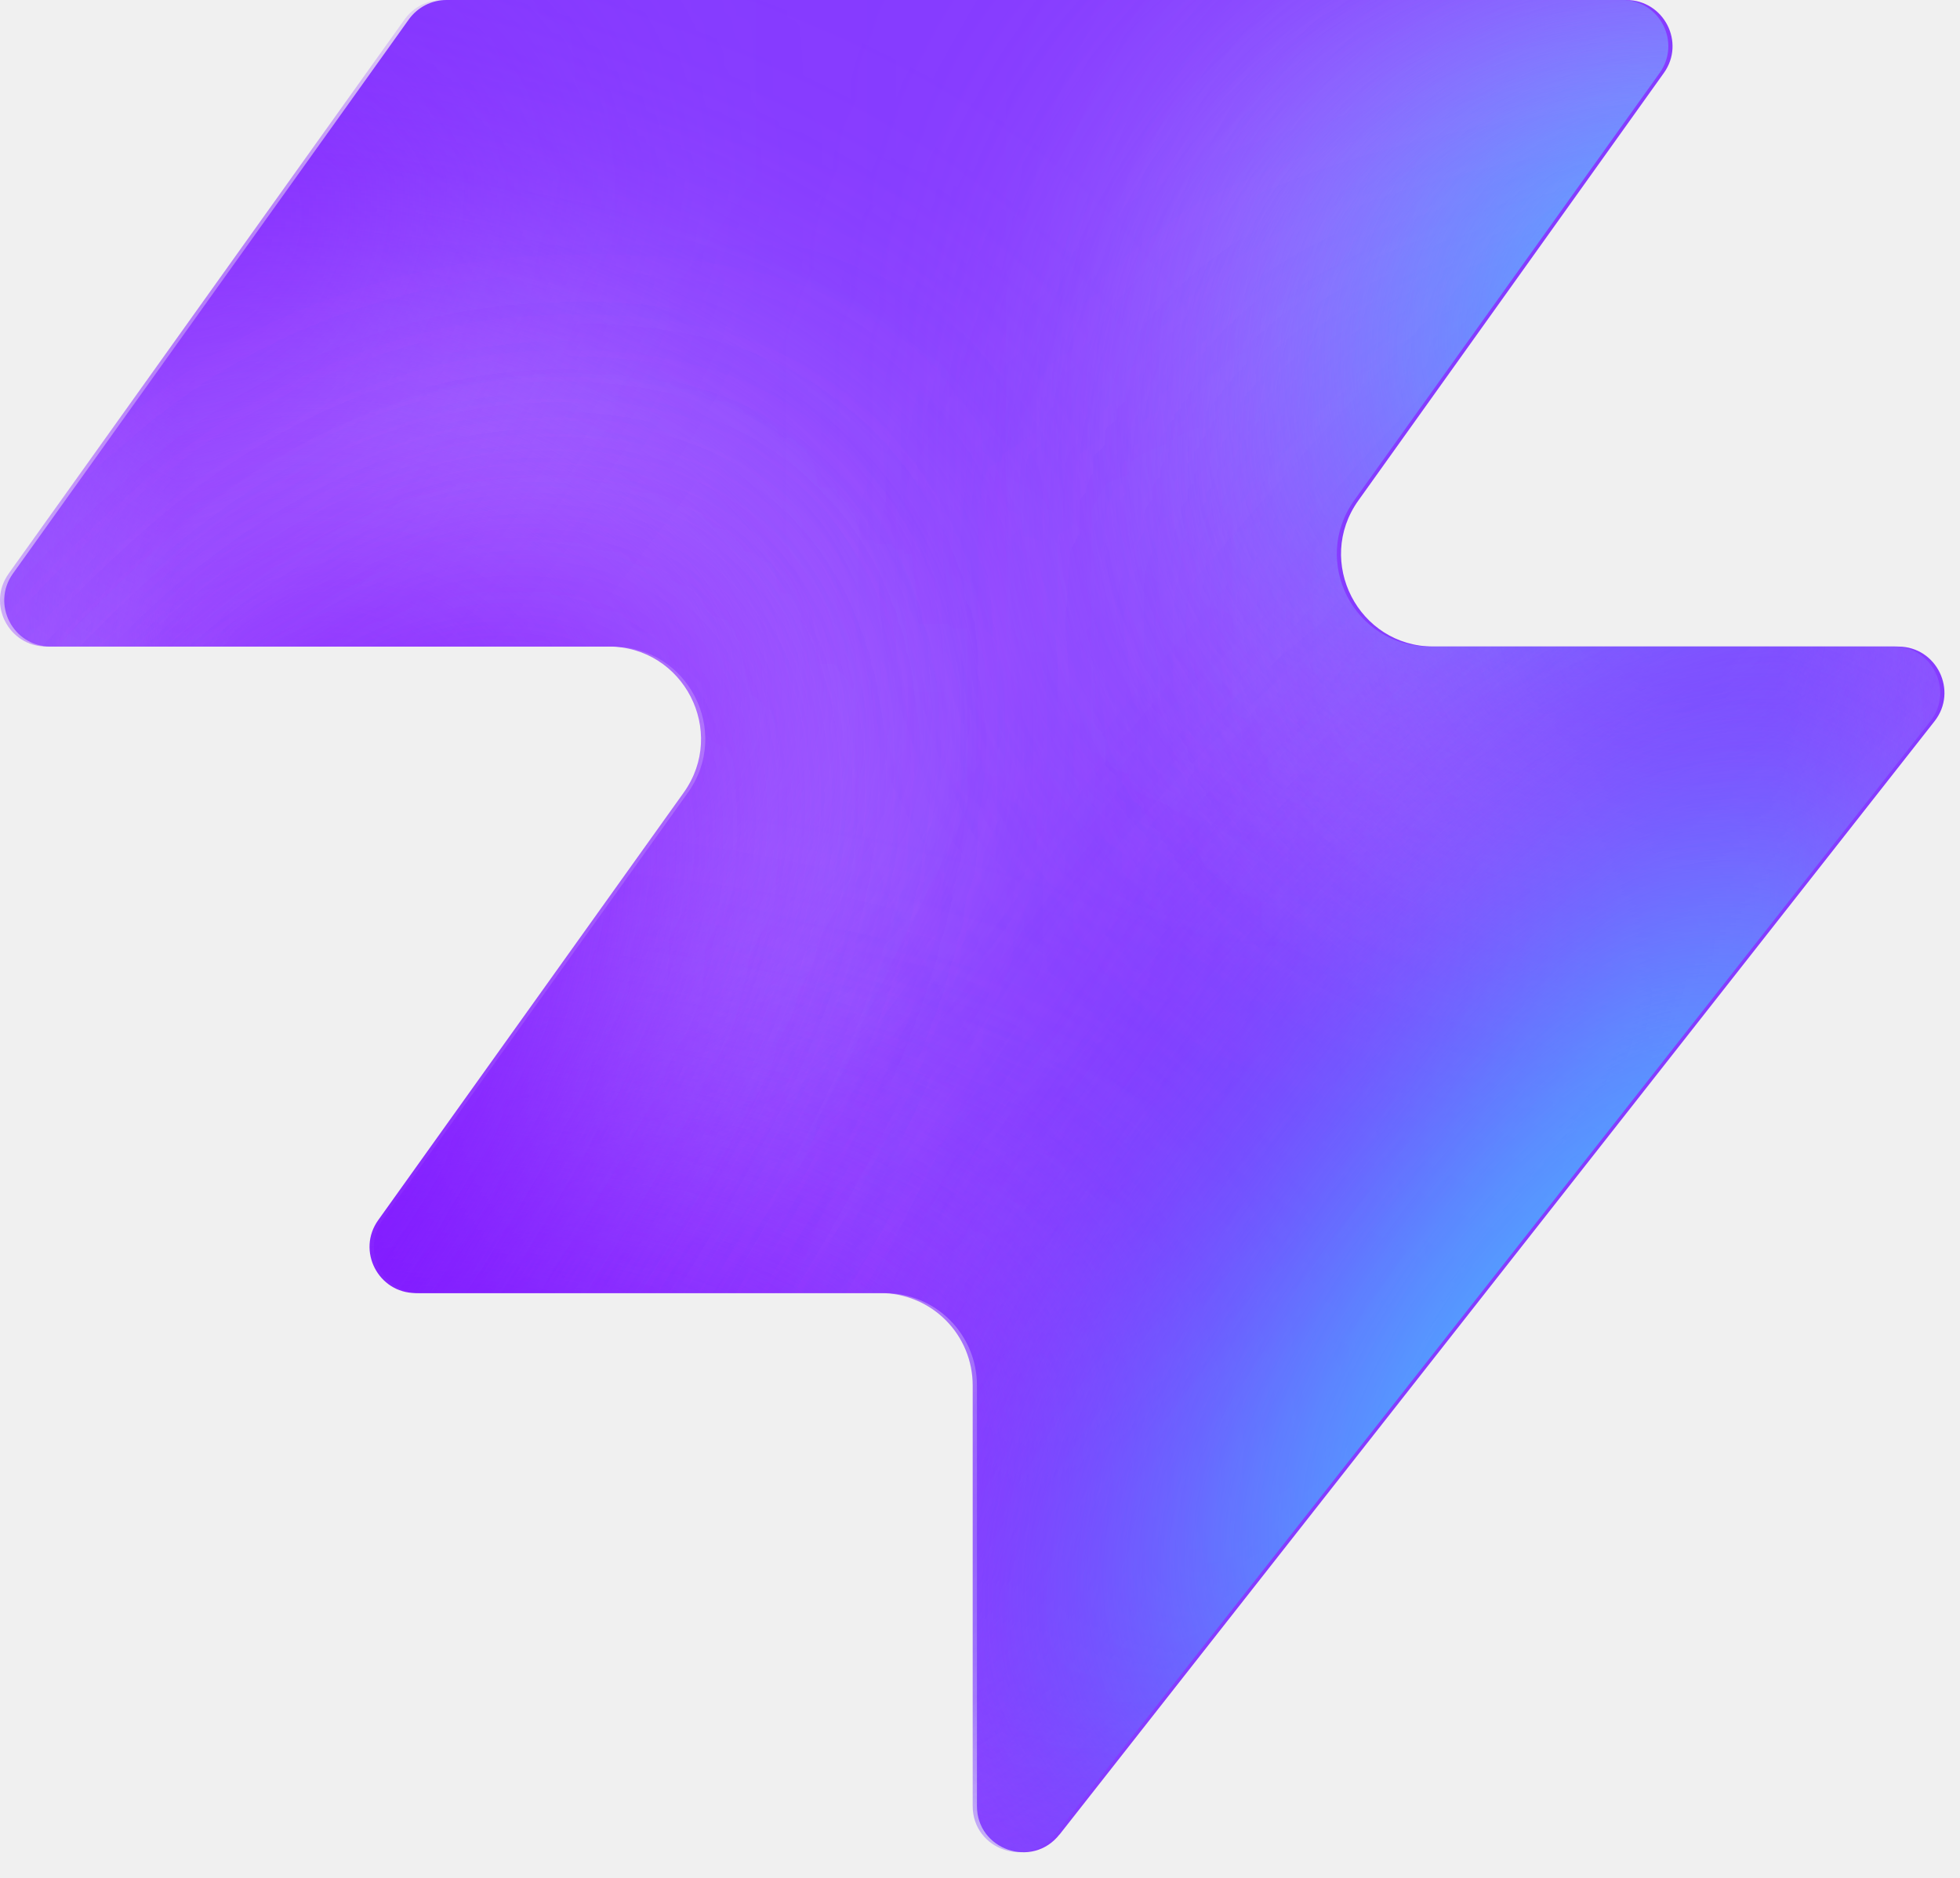
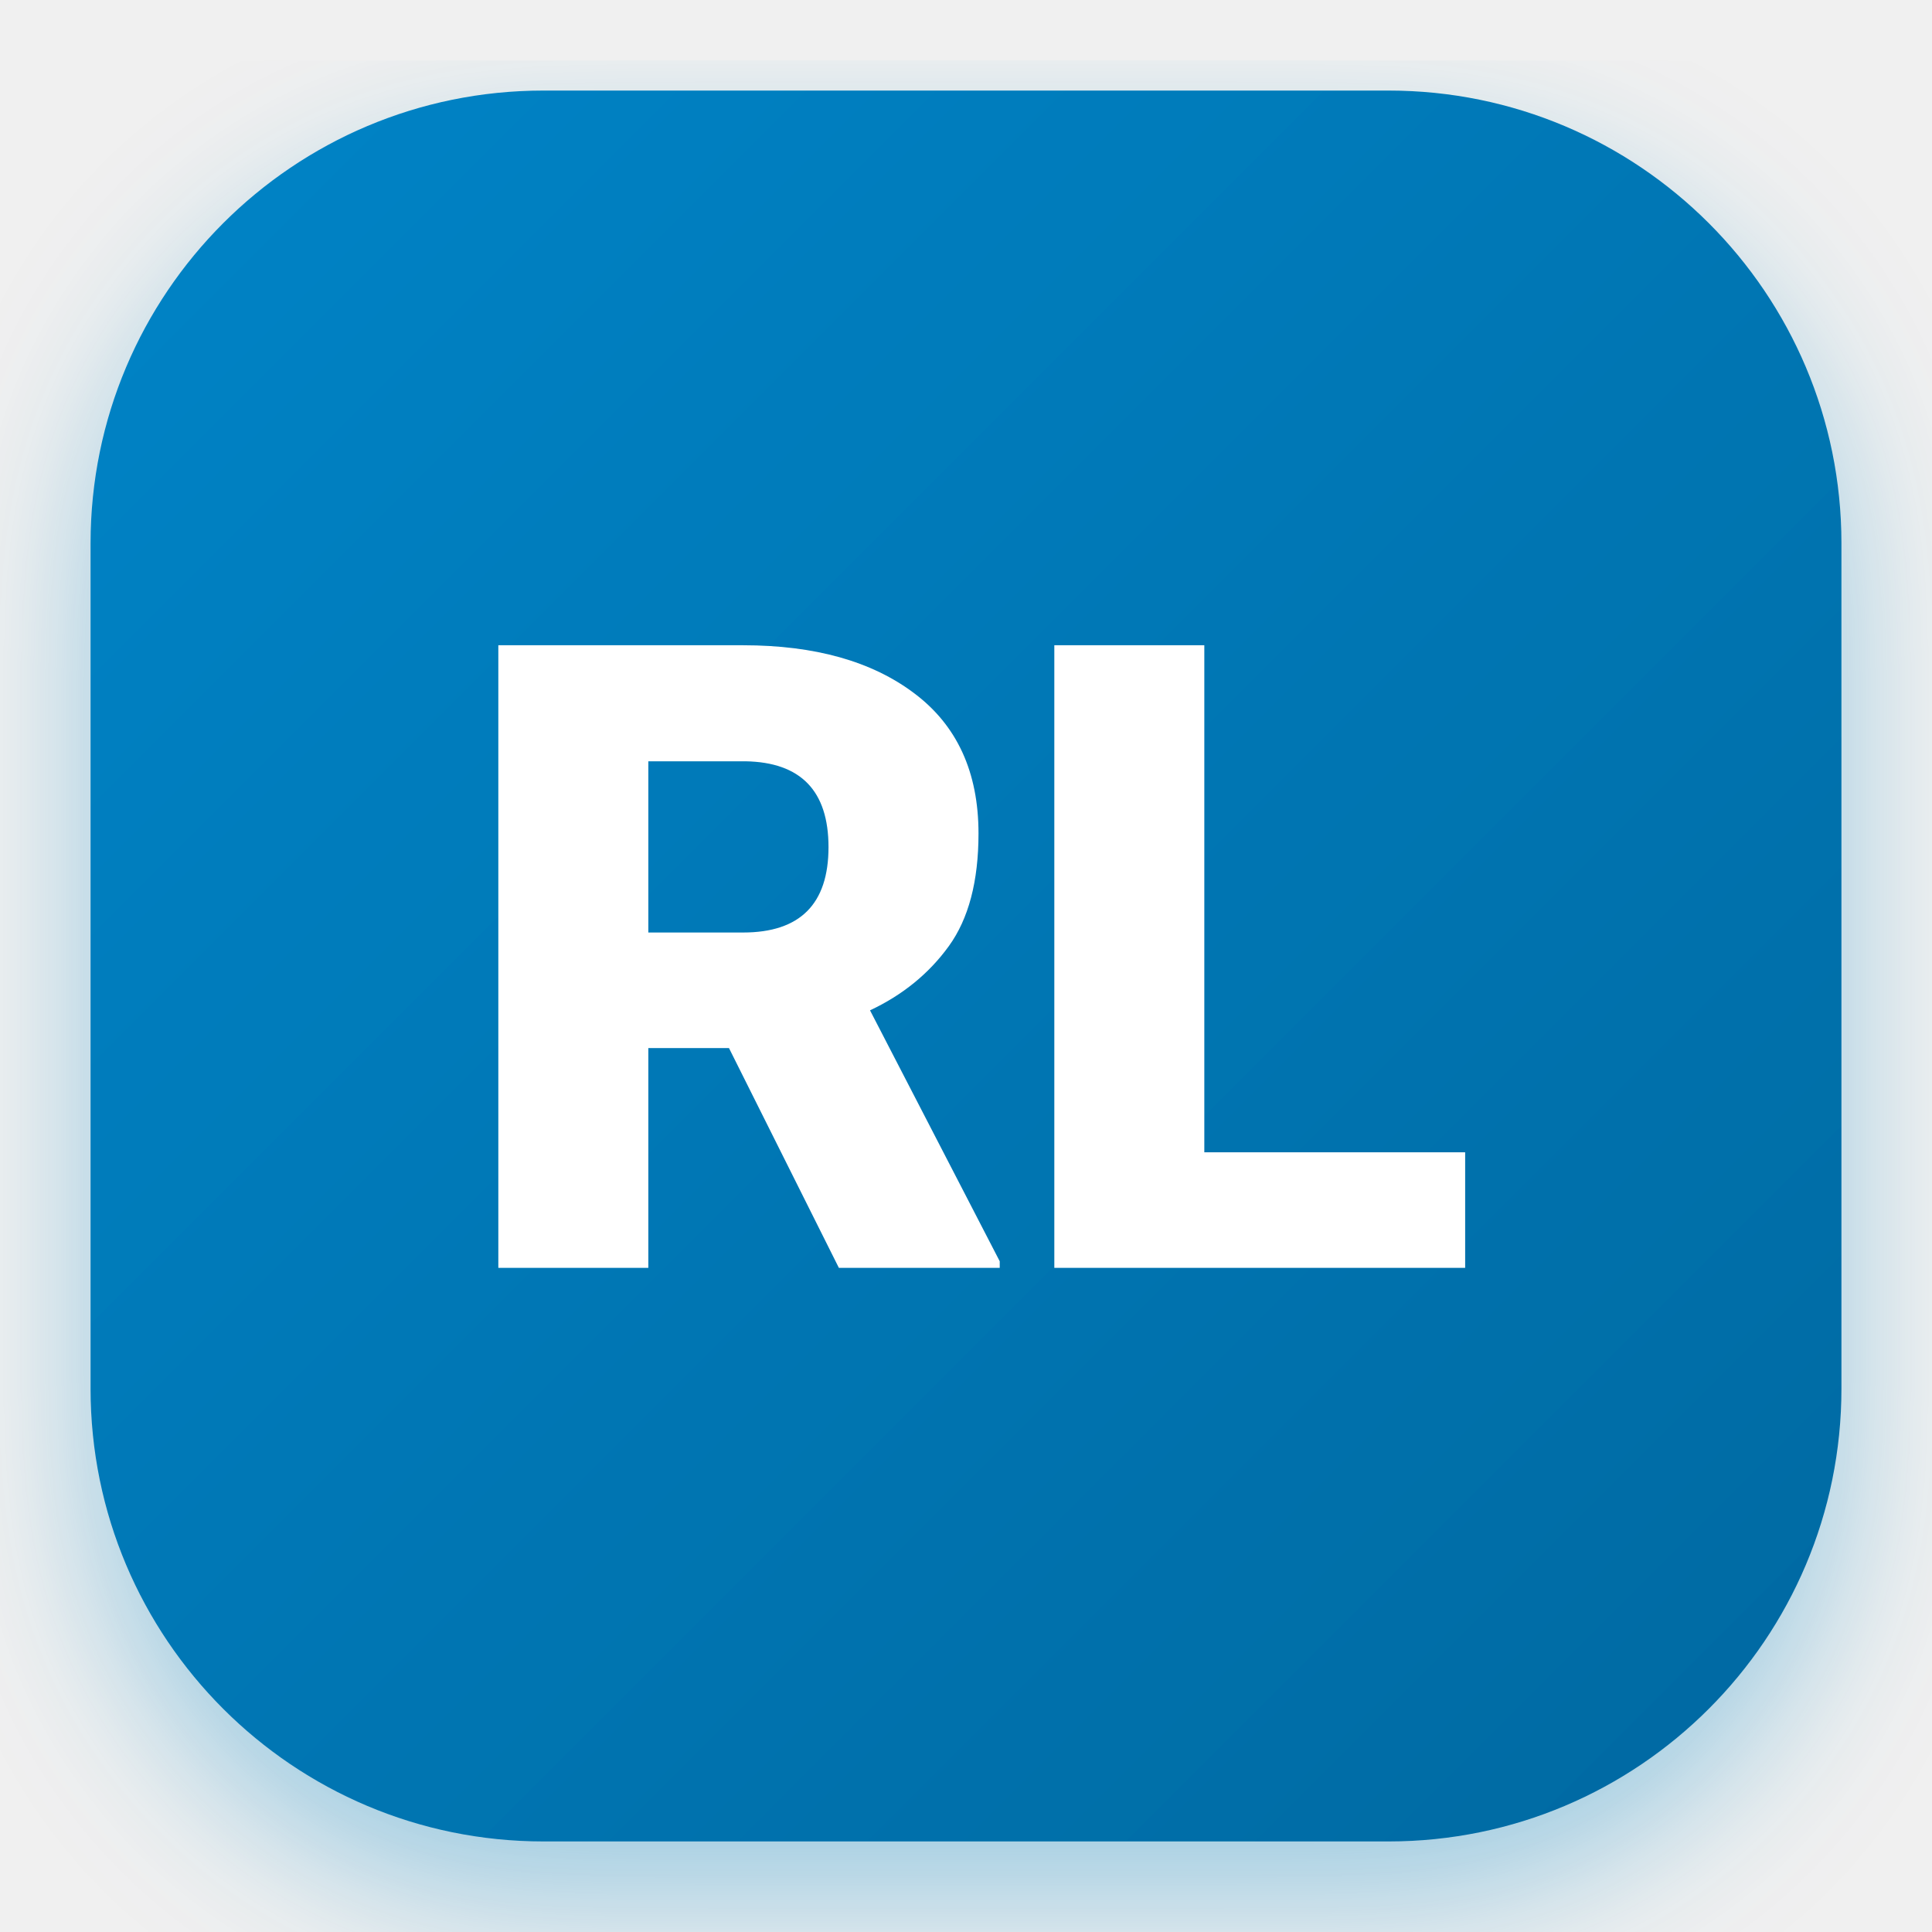
- <svg xmlns="http://www.w3.org/2000/svg" width="48" height="46" fill="none" viewBox="0 0 48 46">
-   <path fill="#863bff" d="M25.946 44.938c-.664.845-2.021.375-2.021-.698V33.937a2.26 2.26 0 0 0-2.262-2.262H10.287c-.92 0-1.456-1.04-.92-1.788l7.48-10.471c1.07-1.497 0-3.578-1.842-3.578H1.237c-.92 0-1.456-1.04-.92-1.788L10.013.474c.214-.297.556-.474.92-.474h28.894c.92 0 1.456 1.04.92 1.788l-7.48 10.471c-1.07 1.498 0 3.579 1.842 3.579h11.377c.943 0 1.473 1.088.89 1.83L25.947 44.94z" style="fill:#863bff;fill:color(display-p3 .525 .23 1);fill-opacity:1" />
-   <mask id="a" width="48" height="46" x="0" y="0" maskUnits="userSpaceOnUse" style="mask-type:alpha">
-     <path fill="#000" d="M25.842 44.938c-.664.844-2.021.375-2.021-.698V33.937a2.26 2.26 0 0 0-2.262-2.262H10.183c-.92 0-1.456-1.04-.92-1.788l7.48-10.471c1.07-1.498 0-3.579-1.842-3.579H1.133c-.92 0-1.456-1.04-.92-1.787L9.91.473c.214-.297.556-.474.92-.474h28.894c.92 0 1.456 1.04.92 1.788l-7.48 10.471c-1.07 1.498 0 3.578 1.842 3.578h11.377c.943 0 1.473 1.088.89 1.832L25.843 44.94z" style="fill:#000;fill-opacity:1" />
-   </mask>
-   <g mask="url(#a)">
-     <g filter="url(#b)">
-       <ellipse cx="5.508" cy="14.704" fill="#ede6ff" rx="5.508" ry="14.704" style="fill:#ede6ff;fill:color(display-p3 .927 .903 1);fill-opacity:1" transform="matrix(.00324 1 1 -.00324 -4.47 31.516)" />
-     </g>
-     <g filter="url(#c)">
-       <ellipse cx="10.399" cy="29.851" fill="#ede6ff" rx="10.399" ry="29.851" style="fill:#ede6ff;fill:color(display-p3 .927 .903 1);fill-opacity:1" transform="matrix(.00324 1 1 -.00324 -39.328 7.883)" />
-     </g>
-     <g filter="url(#d)">
-       <ellipse cx="5.508" cy="30.487" fill="#7e14ff" rx="5.508" ry="30.487" style="fill:#7e14ff;fill:color(display-p3 .492 .077 1);fill-opacity:1" transform="rotate(89.814 -25.913 -14.639)scale(1 -1)" />
-     </g>
-     <g filter="url(#e)">
-       <ellipse cx="5.508" cy="30.599" fill="#7e14ff" rx="5.508" ry="30.599" style="fill:#7e14ff;fill:color(display-p3 .492 .077 1);fill-opacity:1" transform="rotate(89.814 -32.644 -3.334)scale(1 -1)" />
-     </g>
-     <g filter="url(#f)">
-       <ellipse cx="5.508" cy="30.599" fill="#7e14ff" rx="5.508" ry="30.599" style="fill:#7e14ff;fill:color(display-p3 .492 .077 1);fill-opacity:1" transform="matrix(.00324 1 1 -.00324 -34.34 30.47)" />
-     </g>
-     <g filter="url(#g)">
-       <ellipse cx="14.072" cy="22.078" fill="#ede6ff" rx="14.072" ry="22.078" style="fill:#ede6ff;fill:color(display-p3 .927 .903 1);fill-opacity:1" transform="rotate(93.35 24.506 48.493)scale(-1 1)" />
-     </g>
-     <g filter="url(#h)">
-       <ellipse cx="3.47" cy="21.501" fill="#7e14ff" rx="3.47" ry="21.501" style="fill:#7e14ff;fill:color(display-p3 .492 .077 1);fill-opacity:1" transform="rotate(89.009 28.708 47.59)scale(-1 1)" />
-     </g>
-     <g filter="url(#i)">
-       <ellipse cx="3.47" cy="21.501" fill="#7e14ff" rx="3.47" ry="21.501" style="fill:#7e14ff;fill:color(display-p3 .492 .077 1);fill-opacity:1" transform="rotate(89.009 28.708 47.59)scale(-1 1)" />
-     </g>
-     <g filter="url(#j)">
-       <ellipse cx=".387" cy="8.972" fill="#7e14ff" rx="4.407" ry="29.108" style="fill:#7e14ff;fill:color(display-p3 .492 .077 1);fill-opacity:1" transform="rotate(39.51 .387 8.972)" />
-     </g>
-     <g filter="url(#k)">
-       <ellipse cx="47.523" cy="-6.092" fill="#7e14ff" rx="4.407" ry="29.108" style="fill:#7e14ff;fill:color(display-p3 .492 .077 1);fill-opacity:1" transform="rotate(37.892 47.523 -6.092)" />
-     </g>
-     <g filter="url(#l)">
-       <ellipse cx="41.412" cy="6.333" fill="#47bfff" rx="5.971" ry="9.665" style="fill:#47bfff;fill:color(display-p3 .28 .748 1);fill-opacity:1" transform="rotate(37.892 41.412 6.333)" />
-     </g>
-     <g filter="url(#m)">
-       <ellipse cx="-1.879" cy="38.332" fill="#7e14ff" rx="4.407" ry="29.108" style="fill:#7e14ff;fill:color(display-p3 .492 .077 1);fill-opacity:1" transform="rotate(37.892 -1.88 38.332)" />
-     </g>
-     <g filter="url(#n)">
-       <ellipse cx="-1.879" cy="38.332" fill="#7e14ff" rx="4.407" ry="29.108" style="fill:#7e14ff;fill:color(display-p3 .492 .077 1);fill-opacity:1" transform="rotate(37.892 -1.88 38.332)" />
-     </g>
-     <g filter="url(#o)">
-       <ellipse cx="35.651" cy="29.907" fill="#7e14ff" rx="4.407" ry="29.108" style="fill:#7e14ff;fill:color(display-p3 .492 .077 1);fill-opacity:1" transform="rotate(37.892 35.651 29.907)" />
-     </g>
-     <g filter="url(#p)">
-       <ellipse cx="38.418" cy="32.4" fill="#47bfff" rx="5.971" ry="15.297" style="fill:#47bfff;fill:color(display-p3 .28 .748 1);fill-opacity:1" transform="rotate(37.892 38.418 32.4)" />
-     </g>
-   </g>
+ <svg xmlns="http://www.w3.org/2000/svg" viewBox="0 0 64 64" width="64" height="64">
  <defs>
-     <filter id="b" width="60.045" height="41.654" x="-19.77" y="16.149" color-interpolation-filters="sRGB" filterUnits="userSpaceOnUse">
-       <feFlood flood-opacity="0" result="BackgroundImageFix" />
-       <feBlend in="SourceGraphic" in2="BackgroundImageFix" result="shape" />
-       <feGaussianBlur result="effect1_foregroundBlur_2002_17158" stdDeviation="7.659" />
-     </filter>
-     <filter id="c" width="90.34" height="51.437" x="-54.613" y="-7.533" color-interpolation-filters="sRGB" filterUnits="userSpaceOnUse">
-       <feFlood flood-opacity="0" result="BackgroundImageFix" />
-       <feBlend in="SourceGraphic" in2="BackgroundImageFix" result="shape" />
-       <feGaussianBlur result="effect1_foregroundBlur_2002_17158" stdDeviation="7.659" />
-     </filter>
-     <filter id="d" width="79.355" height="29.4" x="-49.64" y="2.03" color-interpolation-filters="sRGB" filterUnits="userSpaceOnUse">
-       <feFlood flood-opacity="0" result="BackgroundImageFix" />
-       <feBlend in="SourceGraphic" in2="BackgroundImageFix" result="shape" />
-       <feGaussianBlur result="effect1_foregroundBlur_2002_17158" stdDeviation="4.596" />
-     </filter>
-     <filter id="e" width="79.579" height="29.4" x="-45.045" y="20.029" color-interpolation-filters="sRGB" filterUnits="userSpaceOnUse">
-       <feFlood flood-opacity="0" result="BackgroundImageFix" />
-       <feBlend in="SourceGraphic" in2="BackgroundImageFix" result="shape" />
-       <feGaussianBlur result="effect1_foregroundBlur_2002_17158" stdDeviation="4.596" />
-     </filter>
-     <filter id="f" width="79.579" height="29.4" x="-43.513" y="21.178" color-interpolation-filters="sRGB" filterUnits="userSpaceOnUse">
-       <feFlood flood-opacity="0" result="BackgroundImageFix" />
-       <feBlend in="SourceGraphic" in2="BackgroundImageFix" result="shape" />
-       <feGaussianBlur result="effect1_foregroundBlur_2002_17158" stdDeviation="4.596" />
-     </filter>
-     <filter id="g" width="74.749" height="58.852" x="15.756" y="-17.901" color-interpolation-filters="sRGB" filterUnits="userSpaceOnUse">
-       <feFlood flood-opacity="0" result="BackgroundImageFix" />
-       <feBlend in="SourceGraphic" in2="BackgroundImageFix" result="shape" />
-       <feGaussianBlur result="effect1_foregroundBlur_2002_17158" stdDeviation="7.659" />
-     </filter>
-     <filter id="h" width="61.377" height="25.362" x="23.548" y="2.284" color-interpolation-filters="sRGB" filterUnits="userSpaceOnUse">
-       <feFlood flood-opacity="0" result="BackgroundImageFix" />
-       <feBlend in="SourceGraphic" in2="BackgroundImageFix" result="shape" />
-       <feGaussianBlur result="effect1_foregroundBlur_2002_17158" stdDeviation="4.596" />
-     </filter>
-     <filter id="i" width="61.377" height="25.362" x="23.548" y="2.284" color-interpolation-filters="sRGB" filterUnits="userSpaceOnUse">
-       <feFlood flood-opacity="0" result="BackgroundImageFix" />
-       <feBlend in="SourceGraphic" in2="BackgroundImageFix" result="shape" />
-       <feGaussianBlur result="effect1_foregroundBlur_2002_17158" stdDeviation="4.596" />
-     </filter>
-     <filter id="j" width="56.045" height="63.649" x="-27.636" y="-22.853" color-interpolation-filters="sRGB" filterUnits="userSpaceOnUse">
-       <feFlood flood-opacity="0" result="BackgroundImageFix" />
-       <feBlend in="SourceGraphic" in2="BackgroundImageFix" result="shape" />
-       <feGaussianBlur result="effect1_foregroundBlur_2002_17158" stdDeviation="4.596" />
-     </filter>
-     <filter id="k" width="54.814" height="64.646" x="20.116" y="-38.415" color-interpolation-filters="sRGB" filterUnits="userSpaceOnUse">
-       <feFlood flood-opacity="0" result="BackgroundImageFix" />
-       <feBlend in="SourceGraphic" in2="BackgroundImageFix" result="shape" />
-       <feGaussianBlur result="effect1_foregroundBlur_2002_17158" stdDeviation="4.596" />
-     </filter>
-     <filter id="l" width="33.541" height="35.313" x="24.641" y="-11.323" color-interpolation-filters="sRGB" filterUnits="userSpaceOnUse">
-       <feFlood flood-opacity="0" result="BackgroundImageFix" />
-       <feBlend in="SourceGraphic" in2="BackgroundImageFix" result="shape" />
-       <feGaussianBlur result="effect1_foregroundBlur_2002_17158" stdDeviation="4.596" />
-     </filter>
-     <filter id="m" width="54.814" height="64.646" x="-29.286" y="6.009" color-interpolation-filters="sRGB" filterUnits="userSpaceOnUse">
-       <feFlood flood-opacity="0" result="BackgroundImageFix" />
-       <feBlend in="SourceGraphic" in2="BackgroundImageFix" result="shape" />
-       <feGaussianBlur result="effect1_foregroundBlur_2002_17158" stdDeviation="4.596" />
-     </filter>
-     <filter id="n" width="54.814" height="64.646" x="-29.286" y="6.009" color-interpolation-filters="sRGB" filterUnits="userSpaceOnUse">
-       <feFlood flood-opacity="0" result="BackgroundImageFix" />
-       <feBlend in="SourceGraphic" in2="BackgroundImageFix" result="shape" />
-       <feGaussianBlur result="effect1_foregroundBlur_2002_17158" stdDeviation="4.596" />
-     </filter>
-     <filter id="o" width="54.814" height="64.646" x="8.244" y="-2.416" color-interpolation-filters="sRGB" filterUnits="userSpaceOnUse">
-       <feFlood flood-opacity="0" result="BackgroundImageFix" />
-       <feBlend in="SourceGraphic" in2="BackgroundImageFix" result="shape" />
-       <feGaussianBlur result="effect1_foregroundBlur_2002_17158" stdDeviation="4.596" />
-     </filter>
-     <filter id="p" width="39.409" height="43.623" x="18.713" y="10.588" color-interpolation-filters="sRGB" filterUnits="userSpaceOnUse">
-       <feFlood flood-opacity="0" result="BackgroundImageFix" />
-       <feBlend in="SourceGraphic" in2="BackgroundImageFix" result="shape" />
-       <feGaussianBlur result="effect1_foregroundBlur_2002_17158" stdDeviation="4.596" />
+     <linearGradient id="rlGrad" x1="0%" y1="0%" x2="100%" y2="100%">
+       <stop offset="0%" stop-color="#0284c7" />
+       <stop offset="100%" stop-color="#0369a1" />
+     </linearGradient>
+     <filter id="shadow" x="-10%" y="-10%" width="120%" height="120%">
+       <feDropShadow dx="0" dy="2" stdDeviation="2.5" flood-color="#0284c7" flood-opacity="0.35" />
    </filter>
  </defs>
+   <rect x="3" y="3" width="58" height="58" rx="15" ry="15" fill="url(#rlGrad)" filter="url(#shadow)" />
+   <text x="32" y="42" fill="#ffffff" font-family="system-ui, -apple-system, BlinkMacSystemFont, 'Segoe UI', Roboto, 'Helvetica Neue', Arial, sans-serif" font-size="29" font-weight="900" text-anchor="middle" letter-spacing="-0.5">RL</text>
</svg>
